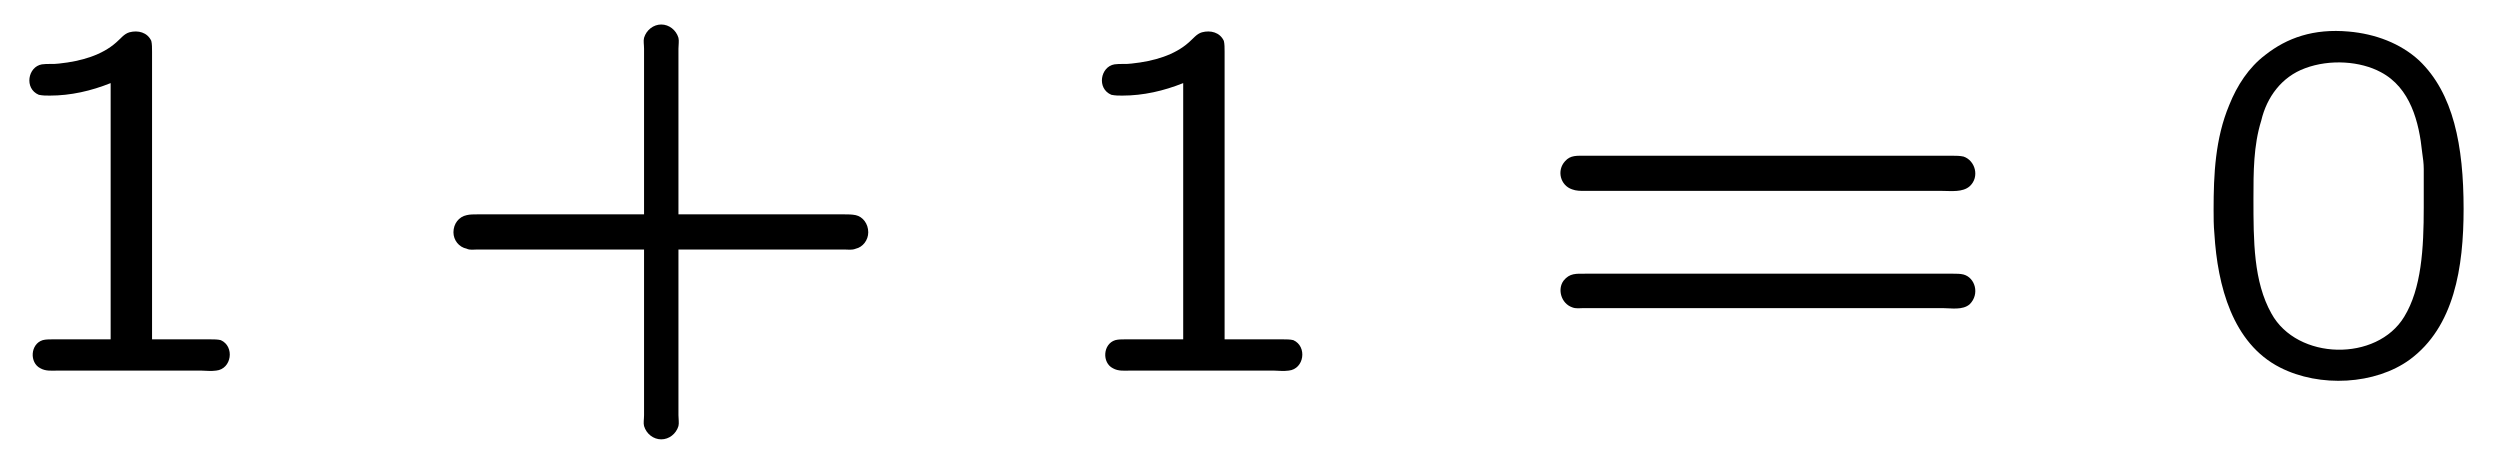
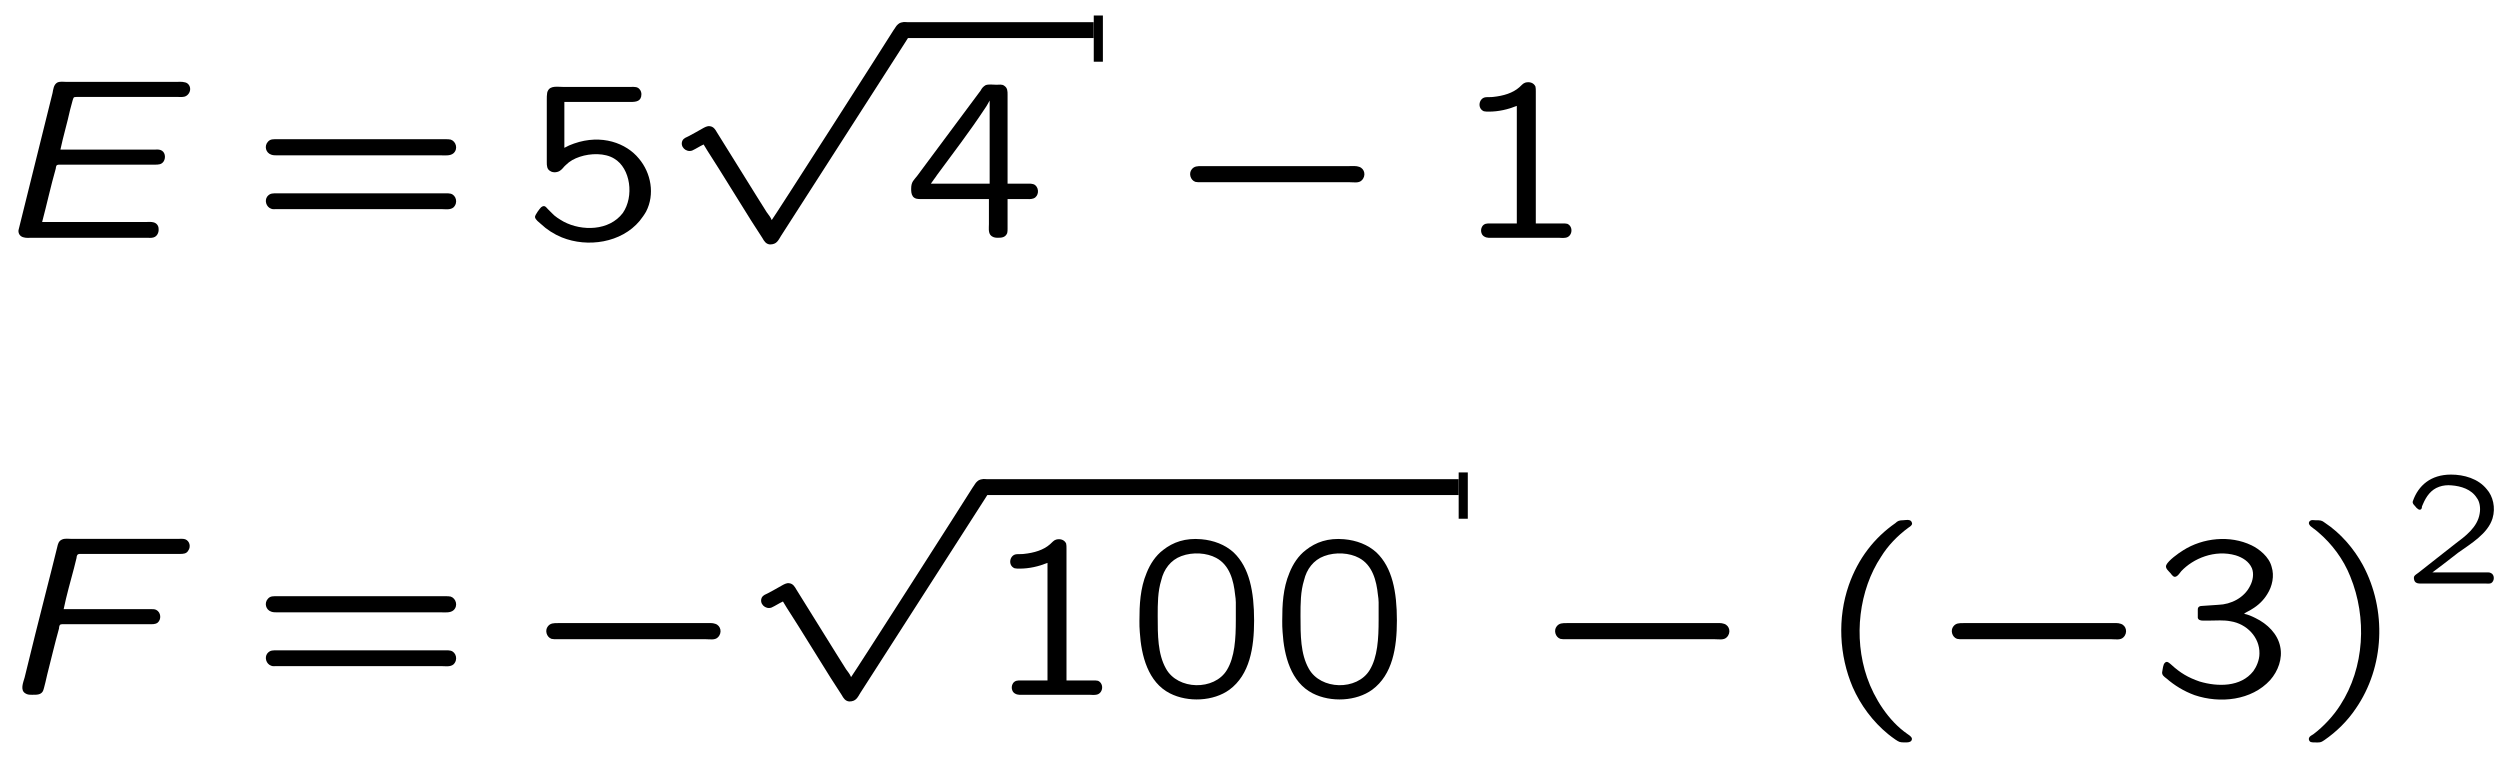
- <svg xmlns="http://www.w3.org/2000/svg" xmlns:xlink="http://www.w3.org/1999/xlink" width="50pt" height="9pt" viewBox="0 0 50 9" version="1.1">
+ <svg xmlns="http://www.w3.org/2000/svg" xmlns:xlink="http://www.w3.org/1999/xlink" width="109pt" height="33pt" viewBox="0 0 109 33" version="1.1">
  <defs>
    <g>
      <symbol overflow="visible" id="glyph0-0">
        <path style="stroke:none;" d="" />
      </symbol>
      <symbol overflow="visible" id="glyph0-1">
+         <path style="stroke:none;" d="M 2.234 -0.688 C 2.438 -1.453 2.609 -2.25 2.828 -3.016 C 2.844 -3.109 2.828 -3.188 2.984 -3.188 L 7.141 -3.188 C 7.297 -3.188 7.438 -3.188 7.531 -3.328 C 7.641 -3.5 7.594 -3.766 7.391 -3.828 C 7.297 -3.859 7.203 -3.844 7.125 -3.844 L 3.031 -3.844 C 3.156 -4.438 3.328 -5 3.453 -5.578 L 3.562 -5.984 C 3.609 -6.109 3.578 -6.141 3.75 -6.141 L 8.109 -6.141 C 8.219 -6.141 8.344 -6.125 8.453 -6.156 C 8.594 -6.203 8.688 -6.344 8.688 -6.484 C 8.688 -6.641 8.578 -6.766 8.438 -6.781 C 8.328 -6.812 8.188 -6.797 8.078 -6.797 L 3.297 -6.797 C 3.172 -6.797 3.016 -6.828 2.891 -6.766 C 2.734 -6.672 2.719 -6.469 2.688 -6.312 C 2.438 -5.297 1.203 -0.344 1.203 -0.328 C 1.188 -0.172 1.281 -0.047 1.438 -0.016 C 1.547 0.016 1.672 0 1.797 0 L 6.781 0 C 6.891 0 7 0.016 7.094 -0.016 C 7.25 -0.062 7.328 -0.234 7.312 -0.391 C 7.312 -0.531 7.219 -0.641 7.094 -0.672 C 6.984 -0.703 6.875 -0.688 6.766 -0.688 Z M 2.234 -0.688 " />
+       </symbol>
+       <symbol overflow="visible" id="glyph0-2">
+         <path style="stroke:none;" d="M 3 -3.734 C 3.125 -4.344 3.297 -4.938 3.453 -5.531 L 3.562 -5.969 C 3.562 -6.016 3.578 -6.094 3.625 -6.125 C 3.656 -6.141 3.703 -6.141 3.734 -6.141 L 8.062 -6.141 C 8.203 -6.141 8.359 -6.141 8.438 -6.297 C 8.547 -6.453 8.5 -6.703 8.297 -6.781 C 8.188 -6.812 8.078 -6.797 7.984 -6.797 L 3.344 -6.797 C 3.219 -6.797 3.047 -6.828 2.922 -6.766 C 2.781 -6.703 2.75 -6.578 2.719 -6.438 C 2.406 -5.156 2.078 -3.922 1.766 -2.656 L 1.297 -0.75 C 1.234 -0.531 1.094 -0.203 1.328 -0.062 C 1.422 0 1.516 0 1.609 0 C 1.797 0 2 0.016 2.094 -0.156 C 2.141 -0.234 2.281 -0.875 2.281 -0.875 C 2.453 -1.547 2.609 -2.219 2.797 -2.891 C 2.797 -2.938 2.812 -3.047 2.859 -3.062 C 2.906 -3.078 2.938 -3.078 2.969 -3.078 L 6.734 -3.078 C 6.844 -3.078 6.984 -3.062 7.094 -3.141 C 7.266 -3.281 7.25 -3.594 7.031 -3.703 C 6.969 -3.734 6.891 -3.734 6.812 -3.734 Z M 3 -3.734 " />
+       </symbol>
+       <symbol overflow="visible" id="glyph1-0">
+         <path style="stroke:none;" d="" />
+       </symbol>
+       <symbol overflow="visible" id="glyph1-1">
+         <path style="stroke:none;" d="M 0.781 -4.188 C 0.609 -4 0.688 -3.703 0.922 -3.625 C 1 -3.594 1.094 -3.594 1.172 -3.594 L 8.328 -3.594 C 8.5 -3.594 8.734 -3.562 8.875 -3.688 C 9.078 -3.875 8.984 -4.203 8.75 -4.281 C 8.672 -4.297 8.609 -4.297 8.547 -4.297 L 1.203 -4.297 C 1.016 -4.297 0.891 -4.312 0.781 -4.188 Z M 0.75 -1.797 C 0.625 -1.625 0.703 -1.344 0.922 -1.266 C 1 -1.234 1.078 -1.25 1.156 -1.25 L 8.328 -1.25 C 8.5 -1.25 8.734 -1.203 8.875 -1.328 C 9.078 -1.531 8.984 -1.859 8.75 -1.922 C 8.688 -1.938 8.609 -1.938 8.547 -1.938 L 1.203 -1.938 C 1 -1.938 0.875 -1.953 0.75 -1.797 Z M 0.75 -1.797 " />
+       </symbol>
+       <symbol overflow="visible" id="glyph1-2">
+         <path style="stroke:none;" d="M 1.828 -3.922 L 1.828 -5.922 L 4.719 -5.922 C 4.969 -5.922 5.188 -5.953 5.188 -6.266 C 5.188 -6.328 5.156 -6.422 5.125 -6.453 C 5.031 -6.594 4.891 -6.578 4.734 -6.578 L 1.75 -6.578 C 1.531 -6.578 1.219 -6.641 1.109 -6.406 C 1.094 -6.375 1.078 -6.344 1.078 -6.312 C 1.062 -6.219 1.062 -6.125 1.062 -6.016 L 1.062 -3.297 C 1.062 -3.156 1.062 -2.984 1.219 -2.906 C 1.328 -2.828 1.547 -2.844 1.656 -2.938 C 1.75 -3 1.797 -3.094 1.891 -3.172 C 2.062 -3.344 2.266 -3.453 2.5 -3.531 C 2.969 -3.688 3.594 -3.703 4 -3.453 C 4.719 -3.031 4.875 -1.797 4.375 -1.078 C 3.781 -0.297 2.594 -0.281 1.797 -0.703 C 1.609 -0.812 1.422 -0.922 1.281 -1.078 L 1.109 -1.25 C 1.031 -1.328 0.969 -1.453 0.812 -1.328 C 0.75 -1.266 0.547 -1 0.547 -0.906 C 0.562 -0.781 0.734 -0.672 0.797 -0.609 C 1.062 -0.359 1.375 -0.156 1.719 -0.016 C 2.844 0.438 4.312 0.219 5.109 -0.734 C 5.219 -0.875 5.312 -1 5.391 -1.141 C 5.781 -1.891 5.609 -2.828 5.078 -3.453 C 4.531 -4.125 3.453 -4.531 2.25 -4.109 C 2.109 -4.062 1.969 -4 1.828 -3.922 Z M 1.828 -3.922 " />
+       </symbol>
+       <symbol overflow="visible" id="glyph1-3">
+         <path style="stroke:none;" d="M 3.734 -1.688 L 3.734 -0.594 C 3.734 -0.453 3.703 -0.25 3.797 -0.125 C 3.891 -0.016 4 0 4.125 0 C 4.297 0 4.453 -0.016 4.531 -0.203 C 4.547 -0.266 4.547 -0.328 4.547 -0.406 L 4.547 -1.688 L 5.297 -1.688 C 5.422 -1.688 5.578 -1.672 5.688 -1.719 C 5.906 -1.812 5.938 -2.141 5.75 -2.297 C 5.641 -2.375 5.5 -2.359 5.359 -2.359 L 4.547 -2.359 L 4.547 -6.234 C 4.547 -6.391 4.547 -6.531 4.406 -6.625 C 4.312 -6.703 4.172 -6.672 4.062 -6.672 C 3.906 -6.672 3.734 -6.703 3.594 -6.656 C 3.484 -6.594 3.422 -6.516 3.375 -6.422 L 0.969 -3.188 L 0.609 -2.703 C 0.469 -2.516 0.344 -2.453 0.344 -2.141 C 0.344 -2.031 0.344 -1.906 0.422 -1.797 C 0.516 -1.688 0.641 -1.688 0.766 -1.688 Z M 3.766 -5.984 L 3.766 -2.359 L 1.203 -2.359 C 1.281 -2.484 1.391 -2.609 1.469 -2.734 C 2.203 -3.734 2.859 -4.578 3.562 -5.641 C 3.641 -5.75 3.703 -5.875 3.766 -5.984 Z M 3.766 -5.984 " />
+       </symbol>
+       <symbol overflow="visible" id="glyph1-4">
        <path style="stroke:none;" d="M 2.828 -5.75 L 2.828 -0.625 L 1.656 -0.625 C 1.594 -0.625 1.531 -0.625 1.469 -0.609 C 1.219 -0.531 1.203 -0.156 1.422 -0.047 C 1.531 0.016 1.656 0 1.766 0 L 4.641 0 C 4.734 0 4.828 0.016 4.938 0 C 5.25 -0.031 5.312 -0.484 5.031 -0.609 C 4.969 -0.625 4.891 -0.625 4.828 -0.625 L 3.656 -0.625 L 3.656 -6.375 C 3.656 -6.453 3.656 -6.531 3.641 -6.594 C 3.562 -6.766 3.375 -6.812 3.203 -6.766 C 3.094 -6.734 3.031 -6.641 2.938 -6.562 C 2.656 -6.312 2.25 -6.188 1.797 -6.141 C 1.688 -6.125 1.562 -6.141 1.453 -6.125 C 1.172 -6.078 1.094 -5.641 1.391 -5.516 C 1.469 -5.5 1.531 -5.5 1.609 -5.5 C 2.031 -5.5 2.438 -5.594 2.828 -5.75 Z M 2.828 -5.75 " />
      </symbol>
-       <symbol overflow="visible" id="glyph0-2">
-         <path style="stroke:none;" d="M 4.5 -3.125 L 1.172 -3.125 C 1.094 -3.125 1.016 -3.125 0.953 -3.109 C 0.797 -3.078 0.688 -2.938 0.688 -2.766 C 0.688 -2.609 0.797 -2.469 0.953 -2.438 C 1.016 -2.406 1.094 -2.422 1.172 -2.422 L 4.5 -2.422 L 4.5 0.891 C 4.5 0.969 4.484 1.047 4.5 1.109 C 4.547 1.266 4.688 1.375 4.844 1.375 C 5 1.375 5.141 1.266 5.188 1.109 C 5.203 1.047 5.188 0.969 5.188 0.891 L 5.188 -2.422 L 8.5 -2.422 C 8.578 -2.422 8.656 -2.406 8.734 -2.438 C 8.875 -2.469 8.984 -2.609 8.984 -2.766 C 8.984 -2.938 8.875 -3.078 8.734 -3.109 C 8.656 -3.125 8.578 -3.125 8.5 -3.125 L 5.188 -3.125 L 5.188 -6.438 C 5.188 -6.516 5.203 -6.594 5.188 -6.656 C 5.141 -6.812 5 -6.922 4.844 -6.922 C 4.688 -6.922 4.547 -6.812 4.5 -6.656 C 4.484 -6.594 4.5 -6.516 4.5 -6.438 Z M 4.5 -3.125 " />
+       <symbol overflow="visible" id="glyph1-5">
+         <path style="stroke:none;" d="M 1.641 -6.312 C 1.312 -6.062 1.078 -5.703 0.922 -5.312 C 0.641 -4.641 0.609 -3.922 0.609 -3.219 C 0.609 -3.062 0.609 -2.906 0.625 -2.734 C 0.688 -1.703 0.984 -0.547 1.938 -0.062 C 2.734 0.344 3.844 0.281 4.531 -0.219 C 5.422 -0.875 5.609 -2.062 5.609 -3.234 C 5.609 -4.5 5.406 -5.547 4.719 -6.203 C 4.344 -6.547 3.844 -6.734 3.312 -6.781 C 2.609 -6.844 2.078 -6.656 1.641 -6.312 Z M 3.953 -5.969 C 4.547 -5.656 4.719 -4.969 4.781 -4.359 C 4.797 -4.25 4.812 -4.141 4.812 -4.031 C 4.812 -3.922 4.812 -3.828 4.812 -3.734 L 4.812 -3.266 C 4.812 -2.438 4.766 -1.641 4.422 -1.078 C 3.875 -0.172 2.281 -0.203 1.766 -1.141 C 1.406 -1.781 1.406 -2.594 1.406 -3.438 C 1.406 -3.969 1.406 -4.5 1.562 -5 C 1.672 -5.469 1.969 -5.875 2.438 -6.047 C 2.938 -6.234 3.547 -6.188 3.953 -5.969 Z M 3.953 -5.969 " />
      </symbol>
-       <symbol overflow="visible" id="glyph0-3">
-         <path style="stroke:none;" d="M 0.781 -4.188 C 0.609 -4 0.688 -3.703 0.922 -3.625 C 1 -3.594 1.094 -3.594 1.172 -3.594 L 8.328 -3.594 C 8.5 -3.594 8.734 -3.562 8.875 -3.688 C 9.078 -3.875 8.984 -4.203 8.75 -4.281 C 8.672 -4.297 8.609 -4.297 8.547 -4.297 L 1.203 -4.297 C 1.016 -4.297 0.891 -4.312 0.781 -4.188 Z M 0.75 -1.797 C 0.625 -1.625 0.703 -1.344 0.922 -1.266 C 1 -1.234 1.078 -1.25 1.156 -1.25 L 8.328 -1.25 C 8.5 -1.25 8.734 -1.203 8.875 -1.328 C 9.078 -1.531 8.984 -1.859 8.75 -1.922 C 8.688 -1.938 8.609 -1.938 8.547 -1.938 L 1.203 -1.938 C 1 -1.938 0.875 -1.953 0.75 -1.797 Z M 0.75 -1.797 " />
+       <symbol overflow="visible" id="glyph1-6">
+         <path style="stroke:none;" d="M 3.422 -7.484 C 2.5 -6.844 1.797 -5.938 1.391 -4.781 C 0.891 -3.344 0.969 -1.719 1.562 -0.328 C 1.906 0.453 2.438 1.172 3.109 1.719 C 3.203 1.797 3.312 1.875 3.422 1.953 C 3.594 2.062 3.594 2.078 3.859 2.078 C 3.922 2.078 4 2.078 4.062 2.047 C 4.141 2.016 4.172 1.906 4.109 1.844 C 4.062 1.781 4 1.75 3.938 1.703 C 3.125 1.141 2.5 0.156 2.188 -0.75 C 1.578 -2.516 1.844 -4.578 2.797 -6.016 C 3.094 -6.5 3.516 -6.938 3.984 -7.281 C 4.031 -7.312 4.109 -7.359 4.141 -7.422 C 4.172 -7.5 4.109 -7.594 4.047 -7.609 C 3.953 -7.641 3.844 -7.609 3.75 -7.609 C 3.594 -7.609 3.516 -7.578 3.422 -7.484 Z M 3.422 -7.484 " />
      </symbol>
-       <symbol overflow="visible" id="glyph0-4">
-         <path style="stroke:none;" d="M 1.641 -6.312 C 1.312 -6.062 1.078 -5.703 0.922 -5.312 C 0.641 -4.641 0.609 -3.922 0.609 -3.219 C 0.609 -3.062 0.609 -2.906 0.625 -2.734 C 0.688 -1.703 0.984 -0.547 1.938 -0.062 C 2.734 0.344 3.844 0.281 4.531 -0.219 C 5.422 -0.875 5.609 -2.062 5.609 -3.234 C 5.609 -4.5 5.406 -5.547 4.719 -6.203 C 4.344 -6.547 3.844 -6.734 3.312 -6.781 C 2.609 -6.844 2.078 -6.656 1.641 -6.312 Z M 3.953 -5.969 C 4.547 -5.656 4.719 -4.969 4.781 -4.359 C 4.797 -4.25 4.812 -4.141 4.812 -4.031 C 4.812 -3.922 4.812 -3.828 4.812 -3.734 L 4.812 -3.266 C 4.812 -2.438 4.766 -1.641 4.422 -1.078 C 3.875 -0.172 2.281 -0.203 1.766 -1.141 C 1.406 -1.781 1.406 -2.594 1.406 -3.438 C 1.406 -3.969 1.406 -4.5 1.562 -5 C 1.672 -5.469 1.969 -5.875 2.438 -6.047 C 2.938 -6.234 3.547 -6.188 3.953 -5.969 Z M 3.953 -5.969 " />
+       <symbol overflow="visible" id="glyph1-7">
+         <path style="stroke:none;" d="M 4.094 -3.531 C 4.188 -3.609 4.328 -3.656 4.438 -3.734 C 4.703 -3.891 4.938 -4.109 5.109 -4.391 C 5.328 -4.734 5.422 -5.188 5.297 -5.578 C 5.188 -6.016 4.75 -6.359 4.422 -6.516 C 3.484 -6.969 2.297 -6.844 1.438 -6.297 C 1.234 -6.172 0.797 -5.859 0.703 -5.656 C 0.641 -5.516 0.812 -5.391 0.891 -5.297 C 0.922 -5.25 0.953 -5.219 0.984 -5.188 C 1.141 -5.031 1.297 -5.328 1.359 -5.391 C 1.875 -5.938 2.812 -6.344 3.734 -6.078 C 4.031 -5.984 4.312 -5.812 4.438 -5.516 C 4.531 -5.281 4.484 -4.984 4.359 -4.75 C 4.109 -4.234 3.531 -3.938 2.969 -3.922 C 2.734 -3.906 2.516 -3.891 2.281 -3.875 C 2.172 -3.875 2.078 -3.844 2.078 -3.719 L 2.078 -3.359 C 2.094 -3.266 2.188 -3.234 2.297 -3.234 L 2.578 -3.234 C 2.875 -3.234 3.203 -3.266 3.516 -3.203 C 4.203 -3.094 4.781 -2.516 4.766 -1.797 C 4.766 -1.5 4.625 -1.203 4.5 -1.031 C 3.953 -0.328 2.938 -0.344 2.156 -0.578 C 1.656 -0.75 1.312 -0.953 0.922 -1.312 C 0.844 -1.375 0.734 -1.5 0.641 -1.391 C 0.562 -1.328 0.547 -1.094 0.531 -1.031 C 0.484 -0.859 0.625 -0.781 0.703 -0.719 C 1.062 -0.406 1.469 -0.156 1.938 0.016 C 3.047 0.391 4.422 0.25 5.234 -0.641 C 5.578 -1.031 5.781 -1.578 5.672 -2.094 C 5.562 -2.656 5.109 -3.094 4.594 -3.344 C 4.438 -3.422 4.266 -3.5 4.094 -3.531 Z M 4.094 -3.531 " />
+       </symbol>
+       <symbol overflow="visible" id="glyph1-8">
+         <path style="stroke:none;" d="M 0.797 -7.609 C 0.703 -7.578 0.656 -7.484 0.734 -7.391 C 0.75 -7.344 1.016 -7.172 1.094 -7.094 C 1.703 -6.578 2.203 -5.906 2.5 -5.156 C 3.234 -3.359 3.125 -1.188 2.062 0.453 C 1.766 0.922 1.328 1.391 0.891 1.719 C 0.828 1.766 0.734 1.797 0.703 1.875 C 0.672 1.938 0.703 2.031 0.781 2.062 C 0.844 2.078 0.891 2.078 0.953 2.078 C 1.172 2.078 1.203 2.094 1.359 1.984 C 1.906 1.609 2.375 1.141 2.734 0.609 C 4 -1.219 4.094 -3.703 3.047 -5.656 C 2.656 -6.375 2.078 -7.047 1.391 -7.5 C 1.25 -7.609 1.203 -7.609 0.984 -7.609 C 0.922 -7.609 0.844 -7.625 0.797 -7.609 Z M 0.797 -7.609 " />
+       </symbol>
+       <symbol overflow="visible" id="glyph2-0">
+         <path style="stroke:none;" d="" />
+       </symbol>
+       <symbol overflow="visible" id="glyph2-1">
+         <path style="stroke:none;" d="M 4.641 7.938 C 4.594 7.812 4.5 7.703 4.422 7.594 L 4 6.922 L 2.25 4.109 C 2.188 4 2.109 3.859 1.938 3.844 C 1.828 3.828 1.719 3.891 1.609 3.953 C 1.422 4.062 1.219 4.172 1.016 4.281 C 0.922 4.328 0.812 4.359 0.75 4.469 C 0.625 4.734 0.906 5 1.172 4.906 C 1.344 4.828 1.5 4.719 1.672 4.641 C 1.891 5.016 2.141 5.375 2.359 5.734 L 3.75 7.969 L 4.234 8.719 C 4.312 8.859 4.391 8.984 4.562 9 C 4.859 9 4.922 8.828 5.047 8.625 L 8.969 2.516 L 10.453 0.203 C 10.562 0 10.891 -0.344 10.641 -0.578 C 10.562 -0.719 10.281 -0.734 10.141 -0.594 C 10.062 -0.531 10.016 -0.422 9.953 -0.344 C 9.625 0.188 4.766 7.781 4.641 7.938 Z M 4.641 7.938 " />
+       </symbol>
+       <symbol overflow="visible" id="glyph2-2">
+         <path style="stroke:none;" d="M 1.109 -2.984 C 0.969 -2.812 1.047 -2.516 1.266 -2.438 C 1.328 -2.422 1.422 -2.422 1.5 -2.422 L 8 -2.422 C 8.172 -2.422 8.391 -2.375 8.516 -2.5 C 8.719 -2.688 8.656 -3.016 8.406 -3.094 C 8.281 -3.141 8.125 -3.125 7.984 -3.125 L 1.547 -3.125 C 1.359 -3.125 1.219 -3.125 1.109 -2.984 Z M 1.109 -2.984 " />
+       </symbol>
+       <symbol overflow="visible" id="glyph3-0">
+         <path style="stroke:none;" d="" />
+       </symbol>
+       <symbol overflow="visible" id="glyph3-1">
+         <path style="stroke:none;" d="M 1.234 -0.484 C 1.375 -0.594 1.531 -0.703 1.672 -0.812 L 2.359 -1.344 C 2.906 -1.734 3.656 -2.172 3.859 -2.844 C 4 -3.312 3.875 -3.812 3.609 -4.109 C 3.234 -4.578 2.609 -4.75 2.047 -4.75 C 1.156 -4.75 0.625 -4.266 0.391 -3.609 C 0.328 -3.484 0.484 -3.391 0.547 -3.297 C 0.594 -3.266 0.641 -3.203 0.703 -3.219 C 0.766 -3.234 0.781 -3.297 0.781 -3.359 C 0.797 -3.391 0.812 -3.422 0.828 -3.469 C 0.969 -3.797 1.172 -4.094 1.531 -4.219 C 1.703 -4.281 1.891 -4.297 2.062 -4.281 C 2.484 -4.25 2.938 -4.109 3.172 -3.734 C 3.297 -3.578 3.344 -3.297 3.297 -3.047 C 3.203 -2.453 2.672 -2.062 2.234 -1.734 L 1.438 -1.109 L 0.625 -0.469 C 0.562 -0.422 0.484 -0.375 0.453 -0.328 C 0.406 -0.266 0.438 -0.141 0.469 -0.094 C 0.531 0 0.641 0 0.734 0 L 3.547 0 C 3.625 0 3.719 0.016 3.797 -0.016 C 3.953 -0.109 3.953 -0.375 3.797 -0.453 C 3.719 -0.5 3.625 -0.484 3.547 -0.484 Z M 1.234 -0.484 " />
      </symbol>
    </g>
  </defs>
  <g id="surface1">
    <g style="fill:rgb(0%,0%,0%);fill-opacity:1;">
-       <use xlink:href="#glyph0-1" x="-0.615" y="7.412" />
+       <use xlink:href="#glyph0-1" x="-0.397" y="10.367" />
    </g>
    <g style="fill:rgb(0%,0%,0%);fill-opacity:1;">
-       <use xlink:href="#glyph0-2" x="8.381" y="7.412" />
+       <use xlink:href="#glyph1-1" x="10.901" y="10.367" />
    </g>
    <g style="fill:rgb(0%,0%,0%);fill-opacity:1;">
-       <use xlink:href="#glyph0-1" x="20.836" y="7.412" />
+       <use xlink:href="#glyph1-2" x="22.778" y="10.367" />
    </g>
    <g style="fill:rgb(0%,0%,0%);fill-opacity:1;">
-       <use xlink:href="#glyph0-3" x="30.52" y="7.412" />
+       <use xlink:href="#glyph2-1" x="29.006" y="1.658" />
+     </g>
+     <path style="fill:none;stroke-width:0.692;stroke-linecap:butt;stroke-linejoin:miter;stroke:rgb(0%,0%,0%);stroke-opacity:1;stroke-miterlimit:10;" d="M -0 -0.001 L 8.301 -0.001 " transform="matrix(1,0,0,-1,39.383,1.312)" />
+     <g style="fill:rgb(0%,0%,0%);fill-opacity:1;">
+       <use xlink:href="#glyph1-3" x="39.383" y="10.367" />
+     </g>
+     <path style="fill:none;stroke-width:0.398;stroke-linecap:butt;stroke-linejoin:miter;stroke:rgb(0%,0%,0%);stroke-opacity:1;stroke-miterlimit:10;" d="M 0.002 0.001 L 0.002 2.016 " transform="matrix(1,0,0,-1,47.885,2.692)" />
+     <g style="fill:rgb(0%,0%,0%);fill-opacity:1;">
+       <use xlink:href="#glyph2-2" x="50.851" y="10.367" />
    </g>
    <g style="fill:rgb(0%,0%,0%);fill-opacity:1;">
-       <use xlink:href="#glyph0-4" x="43.663" y="7.412" />
+       <use xlink:href="#glyph1-4" x="63.305" y="10.367" />
+     </g>
+     <g style="fill:rgb(0%,0%,0%);fill-opacity:1;">
+       <use xlink:href="#glyph0-2" x="-0.224" y="30.292" />
+     </g>
+     <g style="fill:rgb(0%,0%,0%);fill-opacity:1;">
+       <use xlink:href="#glyph1-1" x="10.901" y="30.292" />
+     </g>
+     <g style="fill:rgb(0%,0%,0%);fill-opacity:1;">
+       <use xlink:href="#glyph2-2" x="22.779" y="30.292" />
+     </g>
+     <g style="fill:rgb(0%,0%,0%);fill-opacity:1;">
+       <use xlink:href="#glyph2-1" x="32.465" y="21.584" />
+     </g>
+     <path style="fill:none;stroke-width:0.692;stroke-linecap:butt;stroke-linejoin:miter;stroke:rgb(0%,0%,0%);stroke-opacity:1;stroke-miterlimit:10;" d="M 0.001 -0 L 20.755 -0 " transform="matrix(1,0,0,-1,42.843,21.238)" />
+     <g style="fill:rgb(0%,0%,0%);fill-opacity:1;">
+       <use xlink:href="#glyph1-4" x="42.843" y="30.292" />
+       <use xlink:href="#glyph1-5" x="49.07" y="30.292" />
+       <use xlink:href="#glyph1-5" x="55.296" y="30.292" />
+     </g>
+     <path style="fill:none;stroke-width:0.398;stroke-linecap:butt;stroke-linejoin:miter;stroke:rgb(0%,0%,0%);stroke-opacity:1;stroke-miterlimit:10;" d="M -0 -0 L -0 2.019 " transform="matrix(1,0,0,-1,63.797,22.617)" />
+     <g style="fill:rgb(0%,0%,0%);fill-opacity:1;">
+       <use xlink:href="#glyph2-2" x="66.764" y="30.292" />
+     </g>
+     <g style="fill:rgb(0%,0%,0%);fill-opacity:1;">
+       <use xlink:href="#glyph1-6" x="79.217" y="30.292" />
+     </g>
+     <g style="fill:rgb(0%,0%,0%);fill-opacity:1;">
+       <use xlink:href="#glyph2-2" x="84.06" y="30.292" />
+     </g>
+     <g style="fill:rgb(0%,0%,0%);fill-opacity:1;">
+       <use xlink:href="#glyph1-7" x="93.746" y="30.292" />
+       <use xlink:href="#glyph1-8" x="99.973" y="30.292" />
+     </g>
+     <g style="fill:rgb(0%,0%,0%);fill-opacity:1;">
+       <use xlink:href="#glyph3-1" x="104.816" y="25.442" />
    </g>
  </g>
</svg>
